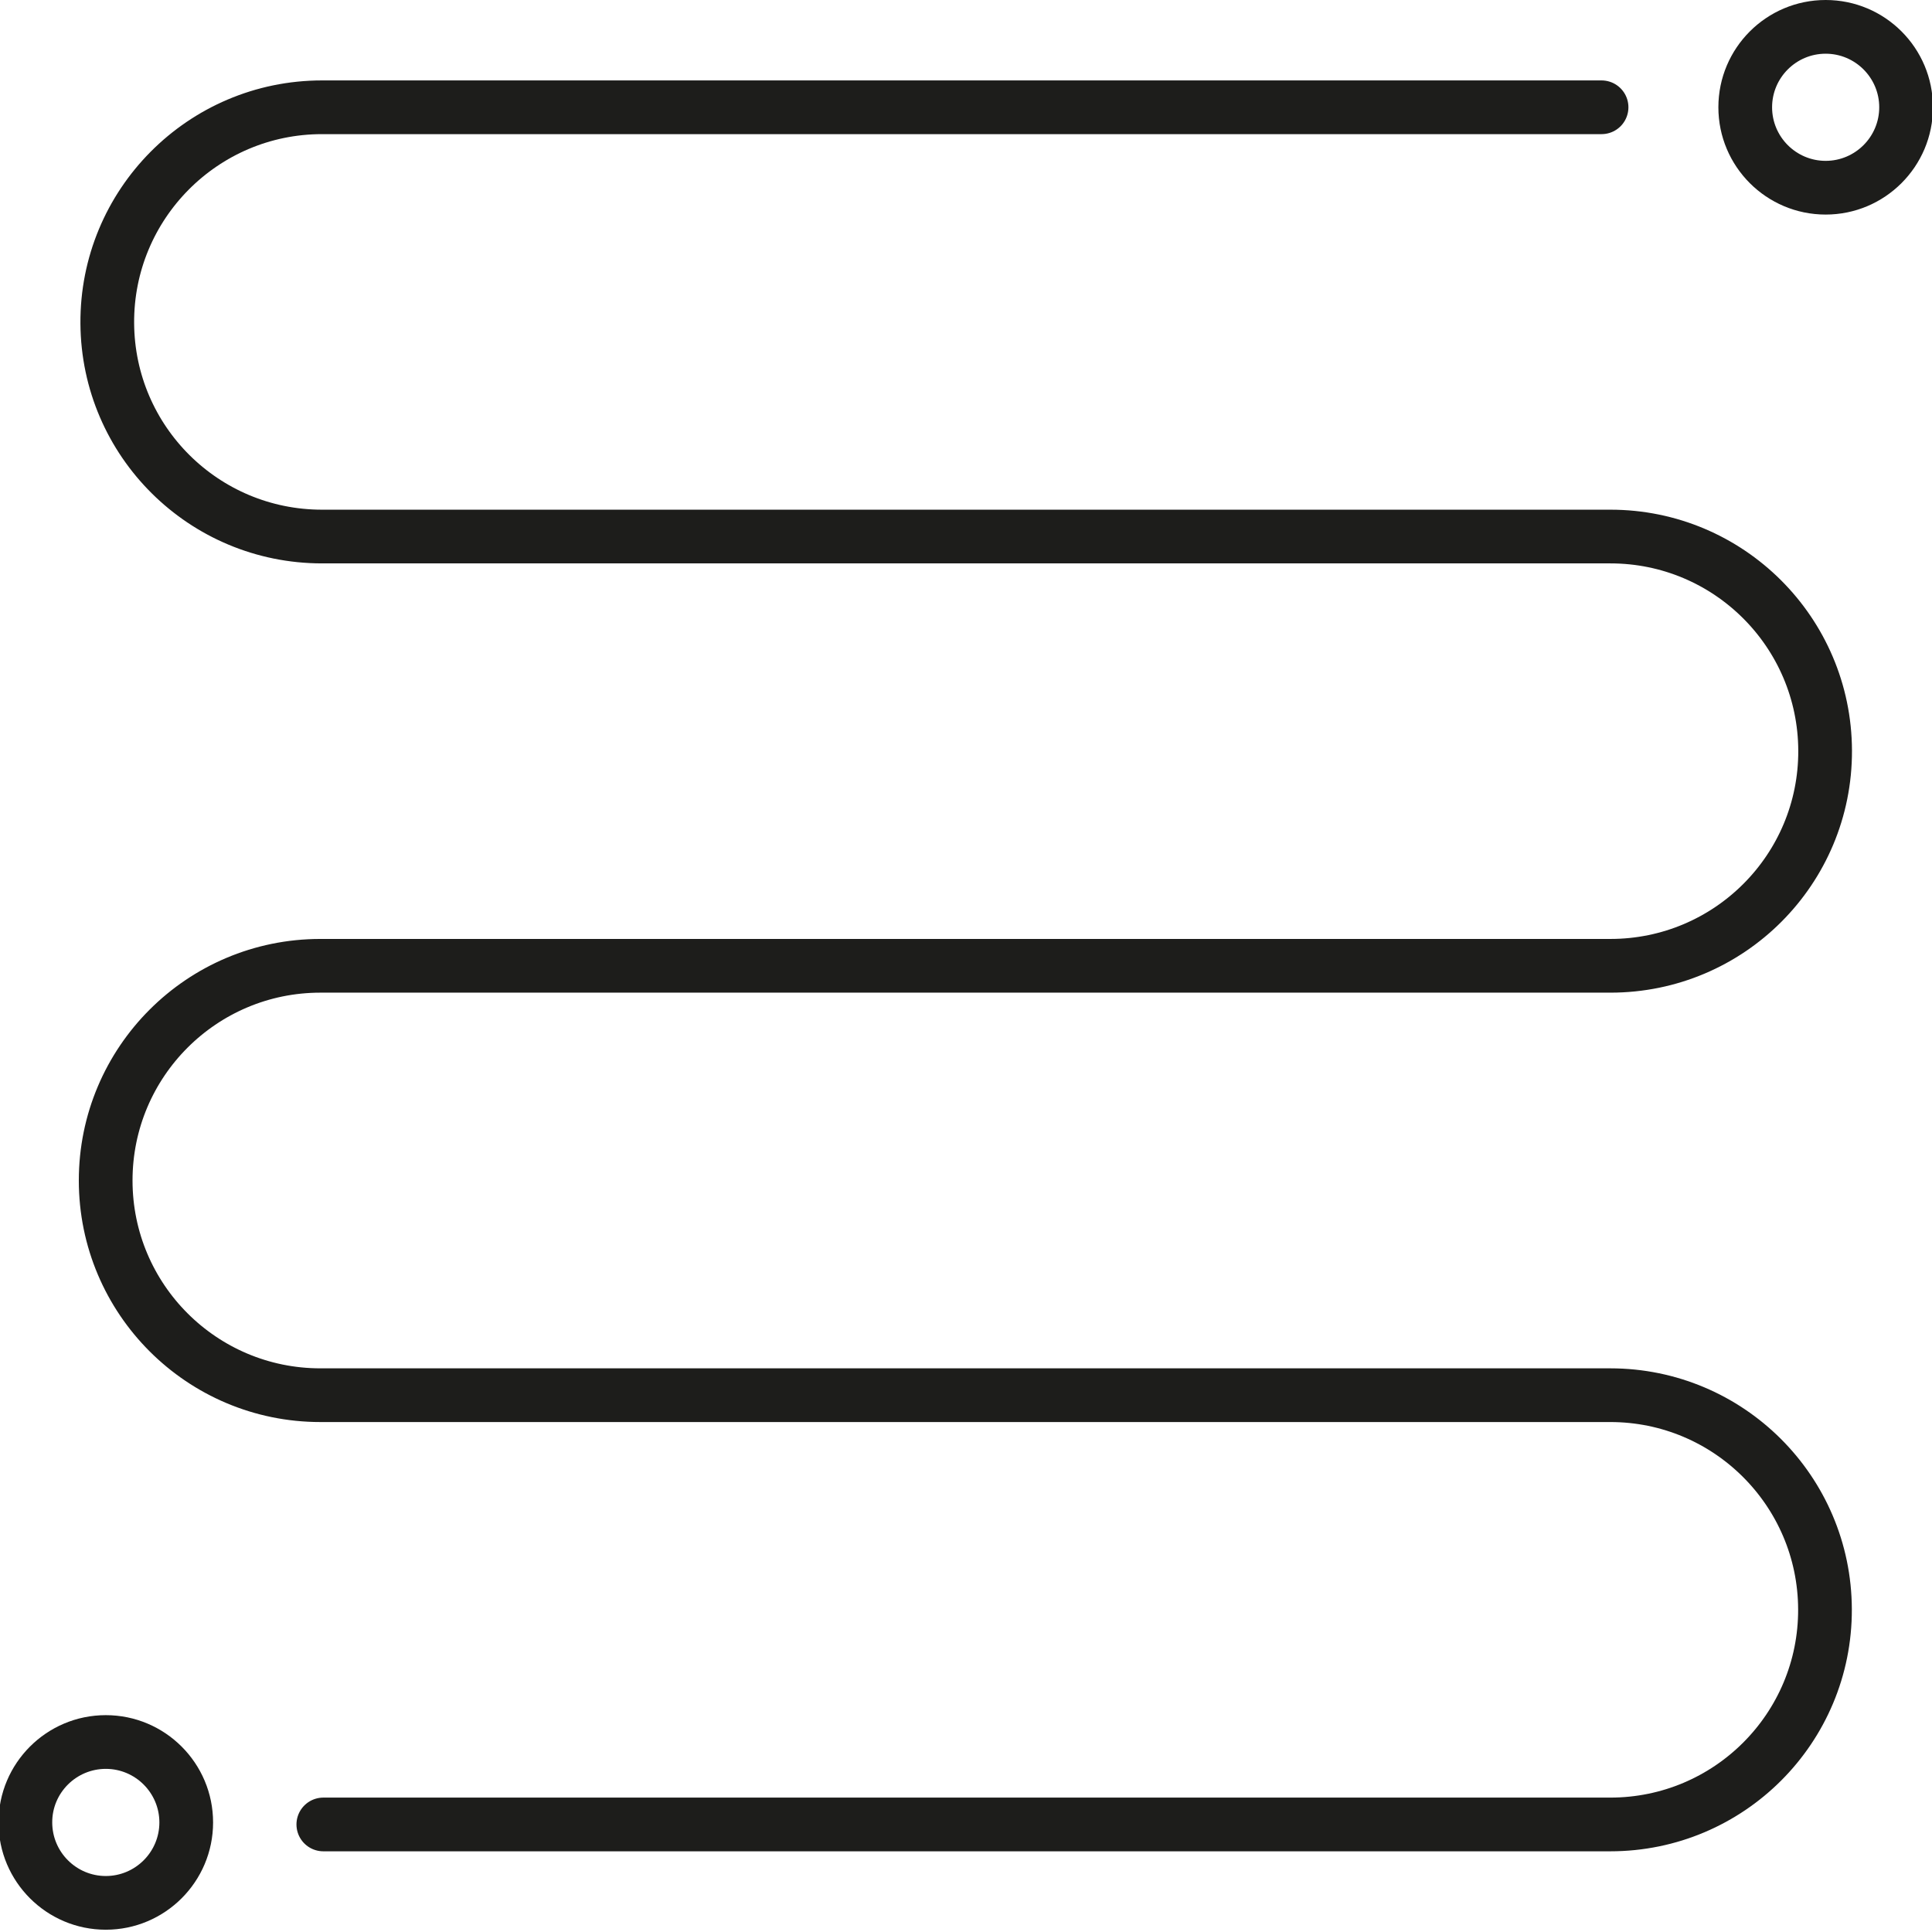
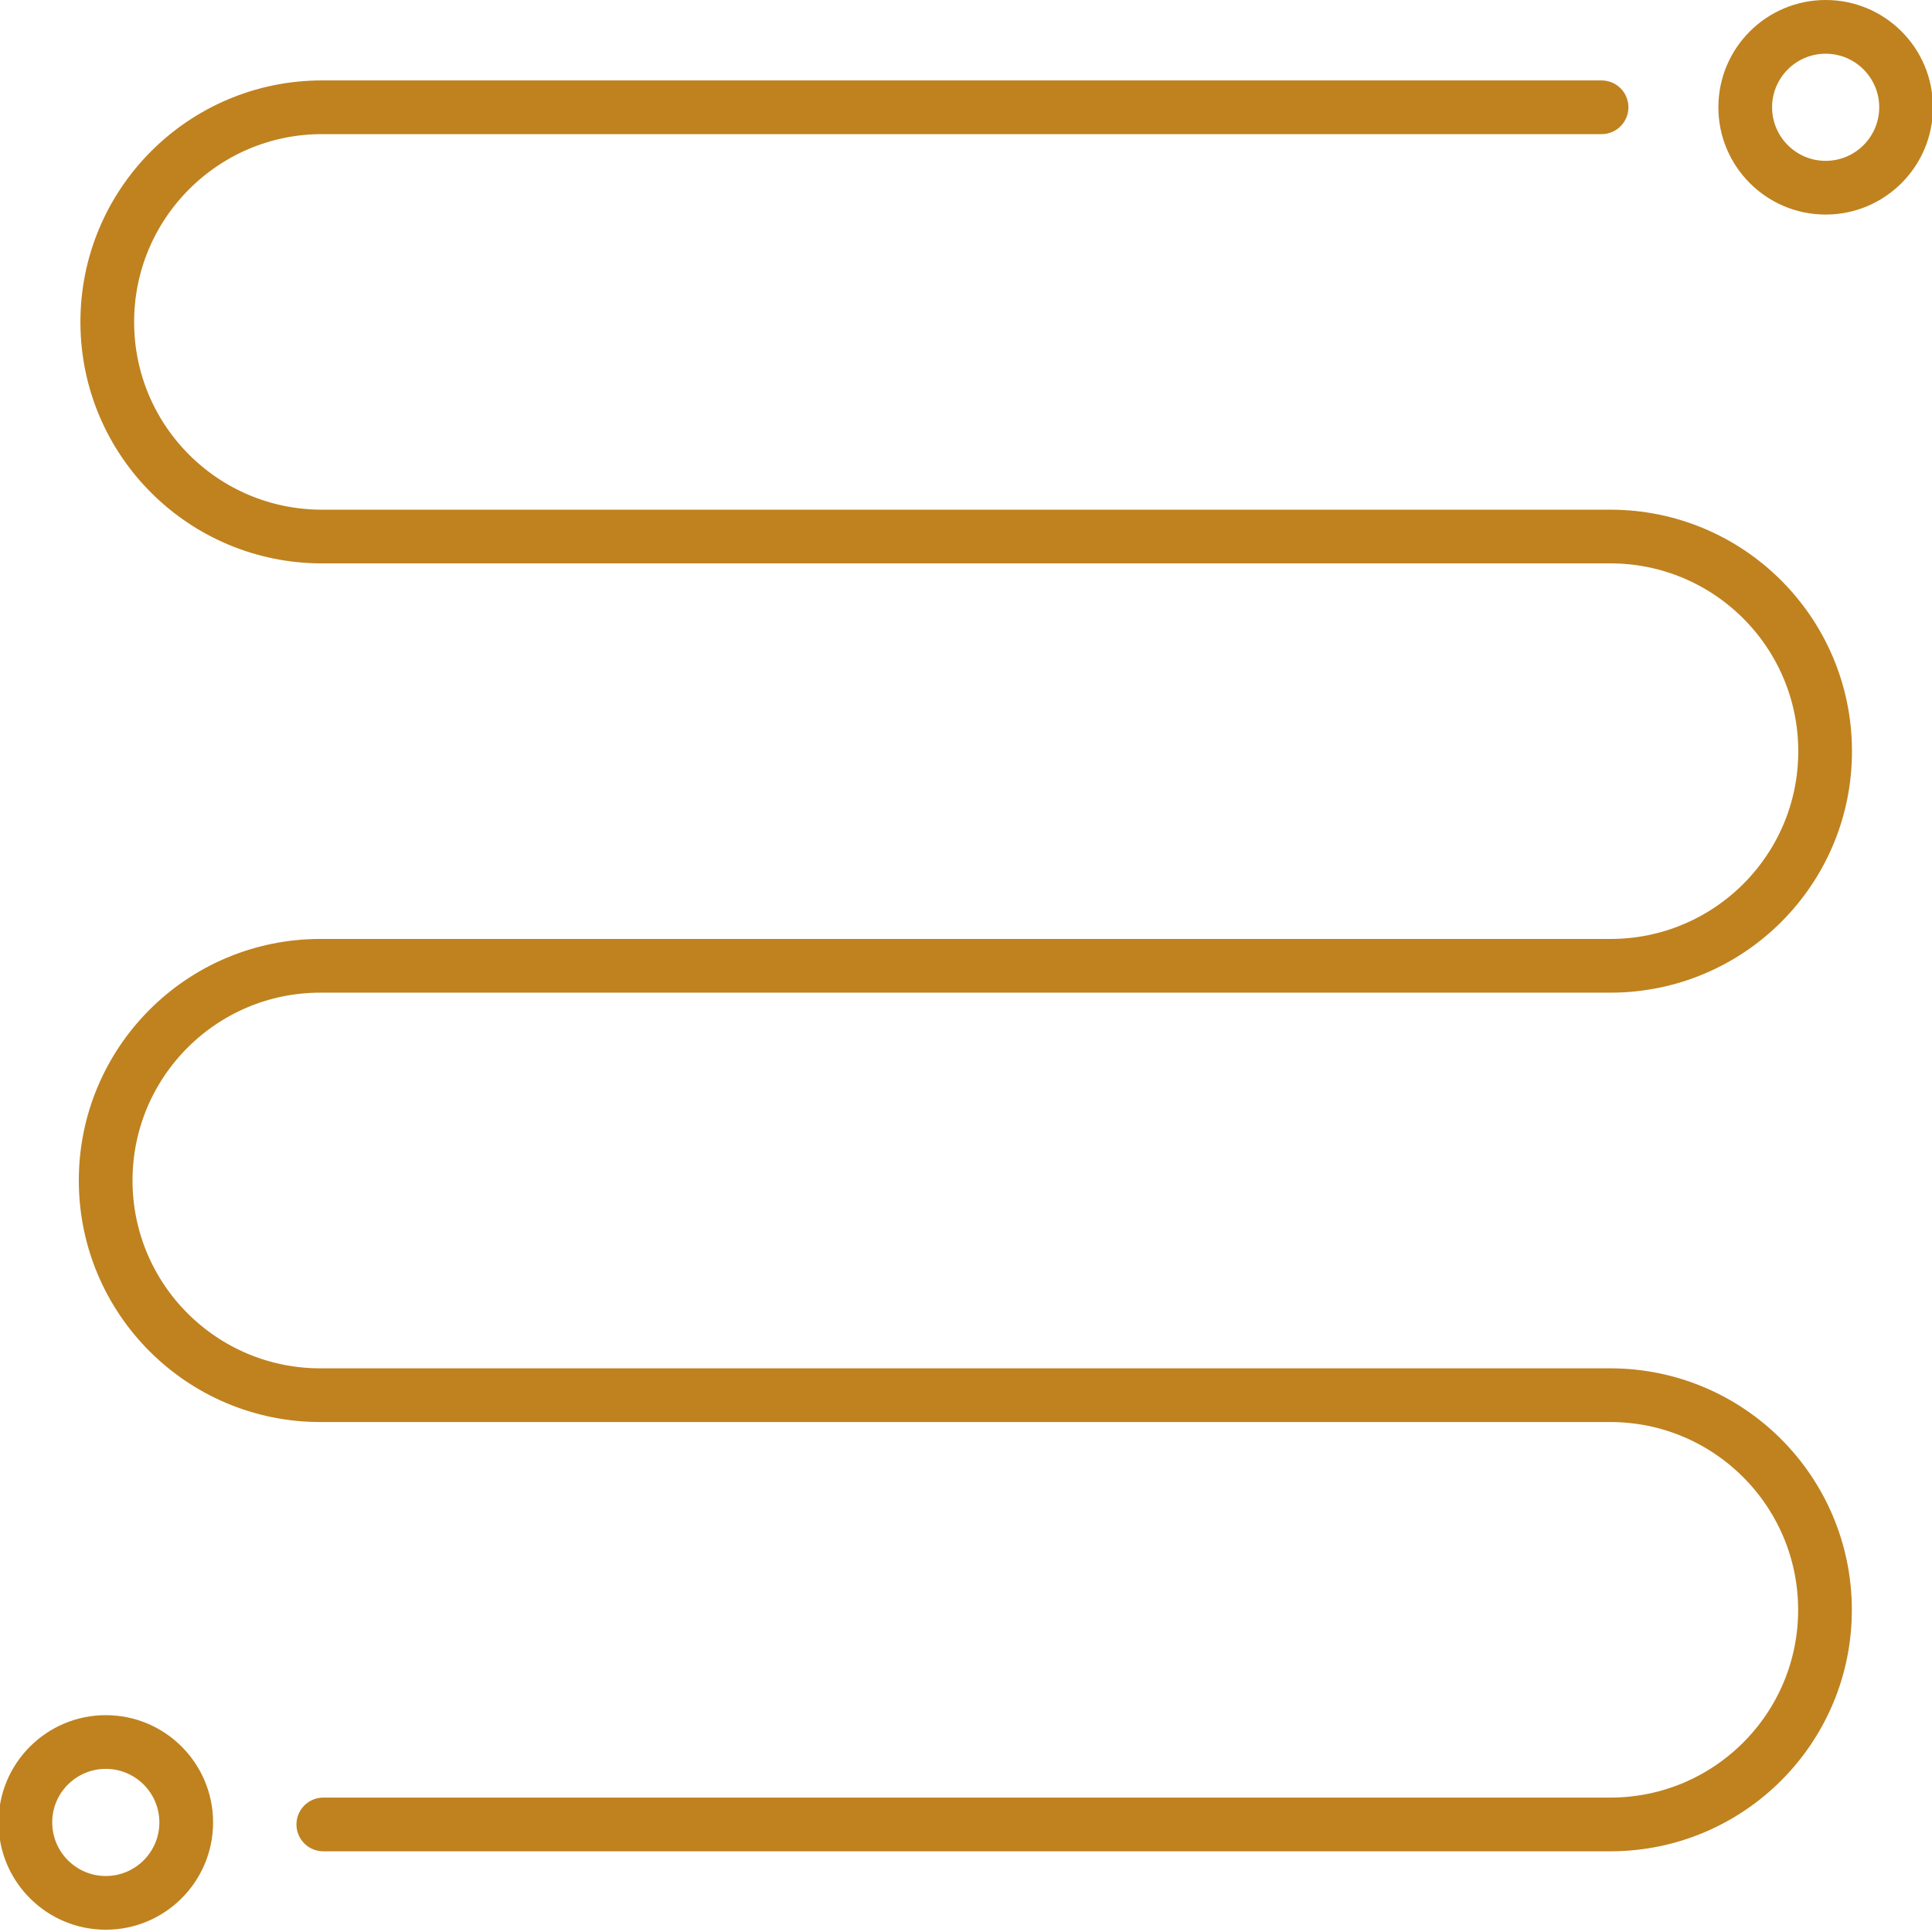
<svg xmlns="http://www.w3.org/2000/svg" version="1.1" x="0px" y="0px" viewBox="0 0 143.89 143.89" style="enable-background:new 0 0 143.89 143.89;" xml:space="preserve">
  <style type="text/css">
- 	.st0{fill:none;stroke:#1D1D1B;stroke-width:4;stroke-miterlimit:10;}
- 	.st1{fill:#1D1D1B;}
- 	.st2{fill:none;stroke:#1D1D1B;stroke-width:3.887;stroke-linecap:round;stroke-linejoin:round;stroke-miterlimit:10;}
- 	.st3{fill:none;stroke:#1D1D1B;stroke-width:4.687;stroke-miterlimit:10;}
- 	.st4{fill:none;stroke:#1D1D1B;stroke-width:3.903;stroke-miterlimit:10;}
- 	.st5{fill:none;stroke:#1D1D1B;stroke-width:4;stroke-linecap:round;stroke-miterlimit:10;}
- 	.st6{fill:none;stroke:#1D1D1B;stroke-width:3.639;stroke-miterlimit:10;}
- 	.st7{fill:none;stroke:#1D1D1B;stroke-width:3.469;stroke-miterlimit:10;}
- 	.st8{fill:none;stroke:#1D1D1B;stroke-width:3;stroke-linecap:round;stroke-miterlimit:10;}
- 	.st9{fill:none;stroke:#1D1D1B;stroke-width:3.469;stroke-linejoin:round;stroke-miterlimit:10;}
+ 	.st0{fill:none;stroke:#BF821F;stroke-width:4;stroke-miterlimit:10;}
+ 	.st1{fill:#BF821F;}
+ 	.st2{fill:none;stroke:#BF821F;stroke-width:3.887;stroke-linecap:round;stroke-linejoin:round;stroke-miterlimit:10;}
+ 	.st3{fill:none;stroke:#BF821F;stroke-width:4.687;stroke-miterlimit:10;}
+ 	.st4{fill:none;stroke:#BF821F;stroke-width:3.903;stroke-miterlimit:10;}
+ 	.st5{fill:none;stroke:#BF821F;stroke-width:4;stroke-linecap:round;stroke-miterlimit:10;}
+ 	.st6{fill:none;stroke:#BF821F;stroke-width:3.639;stroke-miterlimit:10;}
+ 	.st7{fill:none;stroke:#BF821F;stroke-width:3.469;stroke-miterlimit:10;}
+ 	.st8{fill:none;stroke:#BF821F;stroke-width:3;stroke-linecap:round;stroke-miterlimit:10;}
+ 	.st9{fill:none;stroke:#BF821F;stroke-width:3.469;stroke-linejoin:round;stroke-miterlimit:10;}
	.st10{fill:none;stroke:#AA2D29;stroke-width:4;stroke-miterlimit:10;}
- 	.st11{fill:none;stroke:#1D1D1B;stroke-width:3.111;stroke-miterlimit:10;}
- 	.st12{fill:none;stroke:#1D1D1B;stroke-width:4.068;stroke-miterlimit:10;}
- 	.st13{fill:none;stroke:#1D1D1B;stroke-width:4.068;stroke-linecap:round;stroke-linejoin:bevel;stroke-miterlimit:10;}
- 	.st14{fill:none;stroke:#1D1D1B;stroke-width:3;stroke-linecap:square;stroke-miterlimit:10;}
- 	.st15{fill:none;stroke:#1D1D1B;stroke-width:3.5;stroke-linecap:round;stroke-miterlimit:10;}
+ 	.st11{fill:none;stroke:#BF821F;stroke-width:3.111;stroke-miterlimit:10;}
+ 	.st12{fill:none;stroke:#BF821F;stroke-width:4.068;stroke-miterlimit:10;}
+ 	.st13{fill:none;stroke:#BF821F;stroke-width:4.068;stroke-linecap:round;stroke-linejoin:bevel;stroke-miterlimit:10;}
+ 	.st14{fill:none;stroke:#BF821F;stroke-width:3;stroke-linecap:square;stroke-miterlimit:10;}
+ 	.st15{fill:none;stroke:#BF821F;stroke-width:3.5;stroke-linecap:round;stroke-miterlimit:10;}
	.st16{fill:none;}
	.st17{fill:none;stroke:#003764;stroke-width:4;stroke-miterlimit:10;}
	.st18{fill:none;stroke:#C6AD9B;stroke-width:4;stroke-miterlimit:10;}
	.st19{display:none;}
	.st20{display:inline;}
	.st21{fill:none;stroke:#BE1622;stroke-width:0.5;stroke-miterlimit:10;}
	.st22{fill:none;stroke:#C14729;stroke-width:4;stroke-miterlimit:10;}
	.st23{fill:#C14729;}
	.st24{fill:none;stroke:#004987;stroke-width:3.887;stroke-linecap:round;stroke-linejoin:round;stroke-miterlimit:10;}
	.st25{fill:#C56683;}
	.st26{fill:#6C3175;}
	.st27{fill:#F4B223;}
	.st28{fill:none;stroke:#F4B223;stroke-width:4;stroke-linecap:round;stroke-miterlimit:10;}
	.st29{fill:none;stroke:#2A7050;stroke-width:3.469;stroke-miterlimit:10;}
	.st30{fill:none;stroke:#2A7050;stroke-width:3.469;stroke-linejoin:round;stroke-miterlimit:10;}
</style>
  <g id="GUIAS">
</g>
  <g id="Capa_1">
    <g>
      <g>
        <path class="st1" d="M135.97,4c2.2,0,3.99,1.79,3.99,3.99c0,2.2-1.79,3.99-3.99,3.99s-3.99-1.79-3.99-3.99     C131.98,5.79,133.77,4,135.97,4 M135.97,0c-4.41,0-7.99,3.58-7.99,7.99c0,4.41,3.58,7.99,7.99,7.99s7.99-3.58,7.99-7.99     C143.96,3.58,140.39,0,135.97,0L135.97,0z" />
      </g>
    </g>
    <g>
      <g>
        <path class="st1" d="M7.88,131.74c2.2,0,3.99,1.79,3.99,3.99s-1.79,3.99-3.99,3.99s-3.99-1.79-3.99-3.99     C3.88,133.53,5.68,131.74,7.88,131.74 M7.88,127.74c-4.41,0-7.99,3.58-7.99,7.99s3.58,7.99,7.99,7.99c4.41,0,7.99-3.58,7.99-7.99     S12.29,127.74,7.88,127.74L7.88,127.74z" />
      </g>
    </g>
    <path class="st5" d="M119.28,7.99h-95.3c-8.87,0-16.05,7.23-15.99,16.1l0,0c0.06,8.79,7.2,15.87,15.99,15.87h95.96   c8.81,0,15.96,7.13,15.99,15.94v0c0.03,8.85-7.14,16.03-15.99,16.03H23.86c-8.83,0-15.99,7.16-15.99,15.99v0   c0,8.83,7.16,15.99,15.99,15.99h96.07c8.81,0,15.96,7.13,15.99,15.94v0c0.03,8.85-7.14,16.03-15.99,16.03H24.08" />
  </g>
  <g id="GRID1" class="st19">
    <g class="st20">
      <rect x="0" class="st21" width="143.89" height="143.89" />
      <line class="st21" x1="0" y1="127.9" x2="143.89" y2="127.9" />
      <line class="st21" x1="0" y1="111.91" x2="143.89" y2="111.91" />
      <line class="st21" x1="0" y1="95.92" x2="143.89" y2="95.92" />
      <line class="st21" x1="0" y1="79.94" x2="143.89" y2="79.94" />
      <line class="st21" x1="0" y1="63.95" x2="143.89" y2="63.95" />
      <line class="st21" x1="0" y1="47.96" x2="143.89" y2="47.96" />
      <line class="st21" x1="0" y1="31.97" x2="143.89" y2="31.97" />
      <line class="st21" x1="0" y1="15.99" x2="143.89" y2="15.99" />
      <line class="st21" x1="127.9" y1="0" x2="127.9" y2="143.89" />
      <line class="st21" x1="111.91" y1="0" x2="111.91" y2="143.89" />
      <line class="st21" x1="95.92" y1="0" x2="95.92" y2="143.89" />
      <line class="st21" x1="79.94" y1="0" x2="79.94" y2="143.89" />
      <line class="st21" x1="63.95" y1="0" x2="63.95" y2="143.89" />
      <line class="st21" x1="47.96" y1="0" x2="47.96" y2="143.89" />
      <line class="st21" x1="31.97" y1="0" x2="31.97" y2="143.89" />
      <line class="st21" x1="15.99" y1="0" x2="15.99" y2="143.89" />
    </g>
    <g class="st20">
      <line class="st21" x1="0" y1="7.99" x2="143.89" y2="7.99" />
      <line class="st21" x1="0" y1="23.98" x2="143.89" y2="23.98" />
      <line class="st21" x1="0" y1="39.97" x2="143.89" y2="39.97" />
      <line class="st21" x1="0" y1="55.96" x2="143.89" y2="55.96" />
      <line class="st21" x1="0" y1="71.94" x2="143.89" y2="71.94" />
      <line class="st21" x1="0" y1="87.93" x2="143.89" y2="87.93" />
      <line class="st21" x1="0" y1="103.92" x2="143.89" y2="103.92" />
      <line class="st21" x1="0" y1="119.91" x2="143.89" y2="119.91" />
      <line class="st21" x1="0" y1="135.89" x2="143.89" y2="135.89" />
      <line class="st21" x1="135.88" y1="0" x2="135.88" y2="143.89" />
      <line class="st21" x1="119.91" y1="0" x2="119.91" y2="143.89" />
      <line class="st21" x1="103.93" y1="0" x2="103.93" y2="143.89" />
      <line class="st21" x1="87.96" y1="0" x2="87.96" y2="143.89" />
      <line class="st21" x1="71.99" y1="0" x2="71.99" y2="143.89" />
      <line class="st21" x1="56.02" y1="0" x2="56.02" y2="143.89" />
      <line class="st21" x1="40.05" y1="0" x2="40.05" y2="143.89" />
      <line class="st21" x1="24.08" y1="0" x2="24.08" y2="143.89" />
      <line class="st21" x1="8.1" y1="0" x2="8.1" y2="143.89" />
    </g>
  </g>
  <g id="GRID2" class="st19">
</g>
  <g id="Capa_5">
</g>
</svg>
